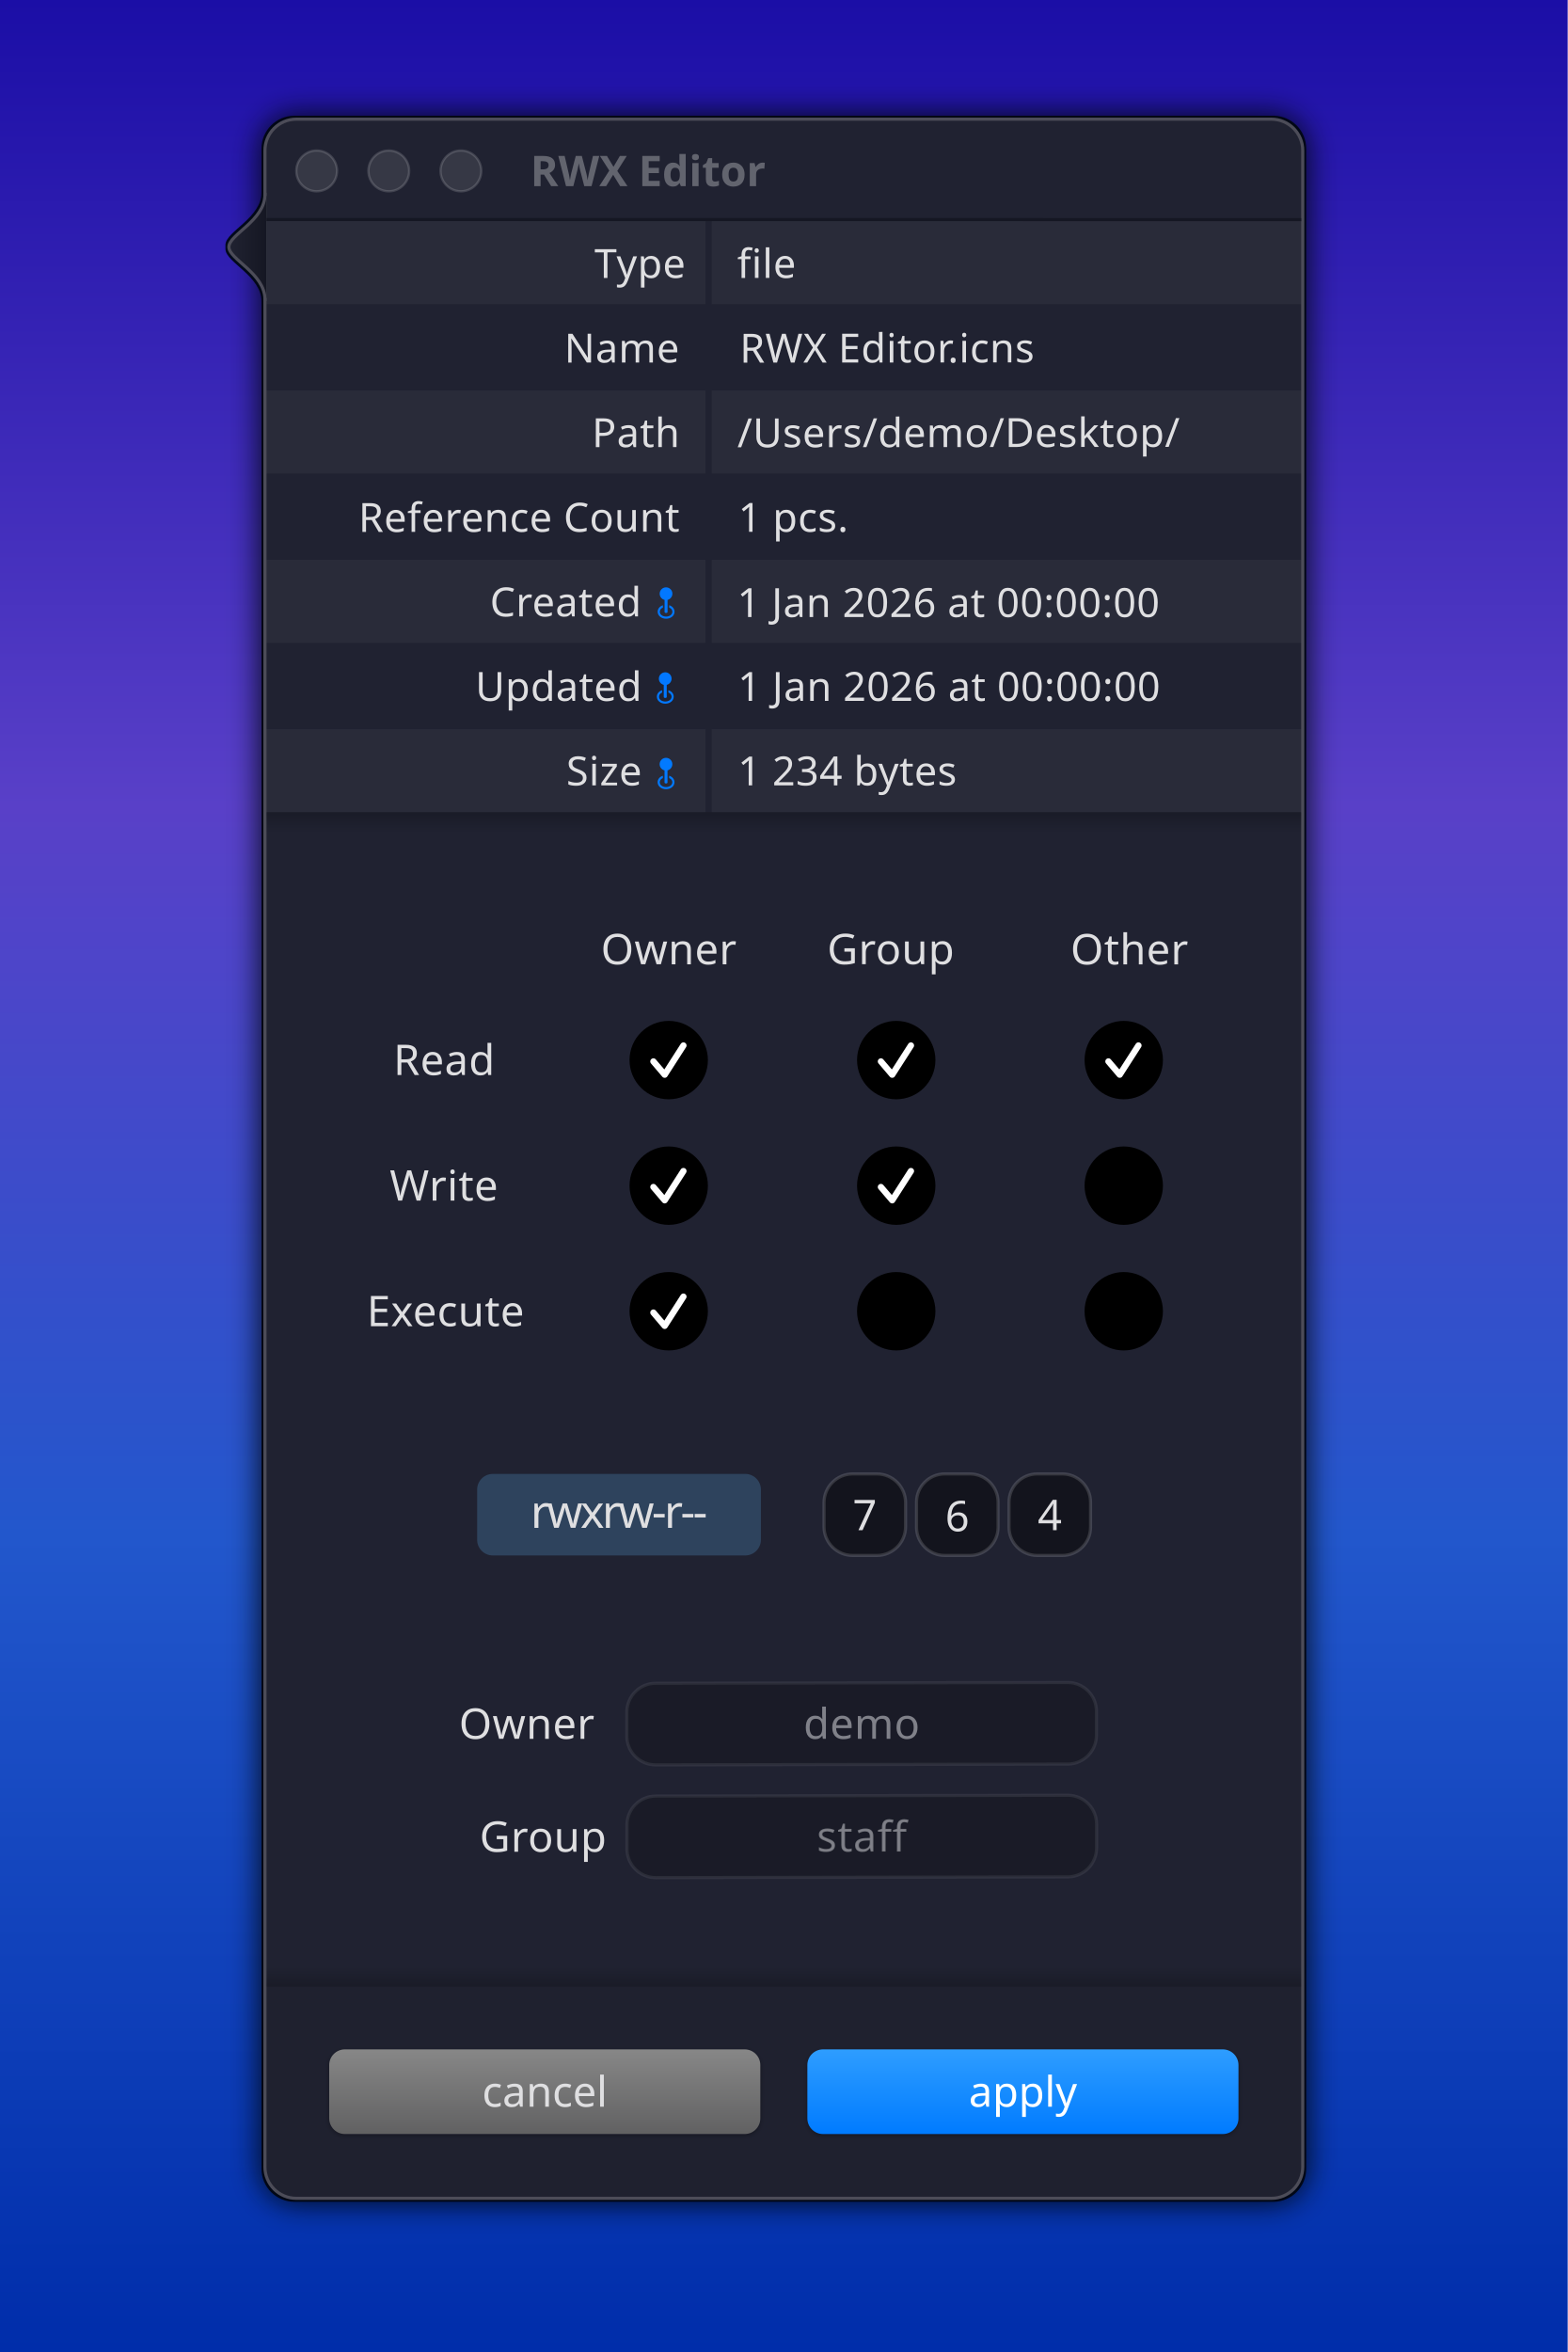
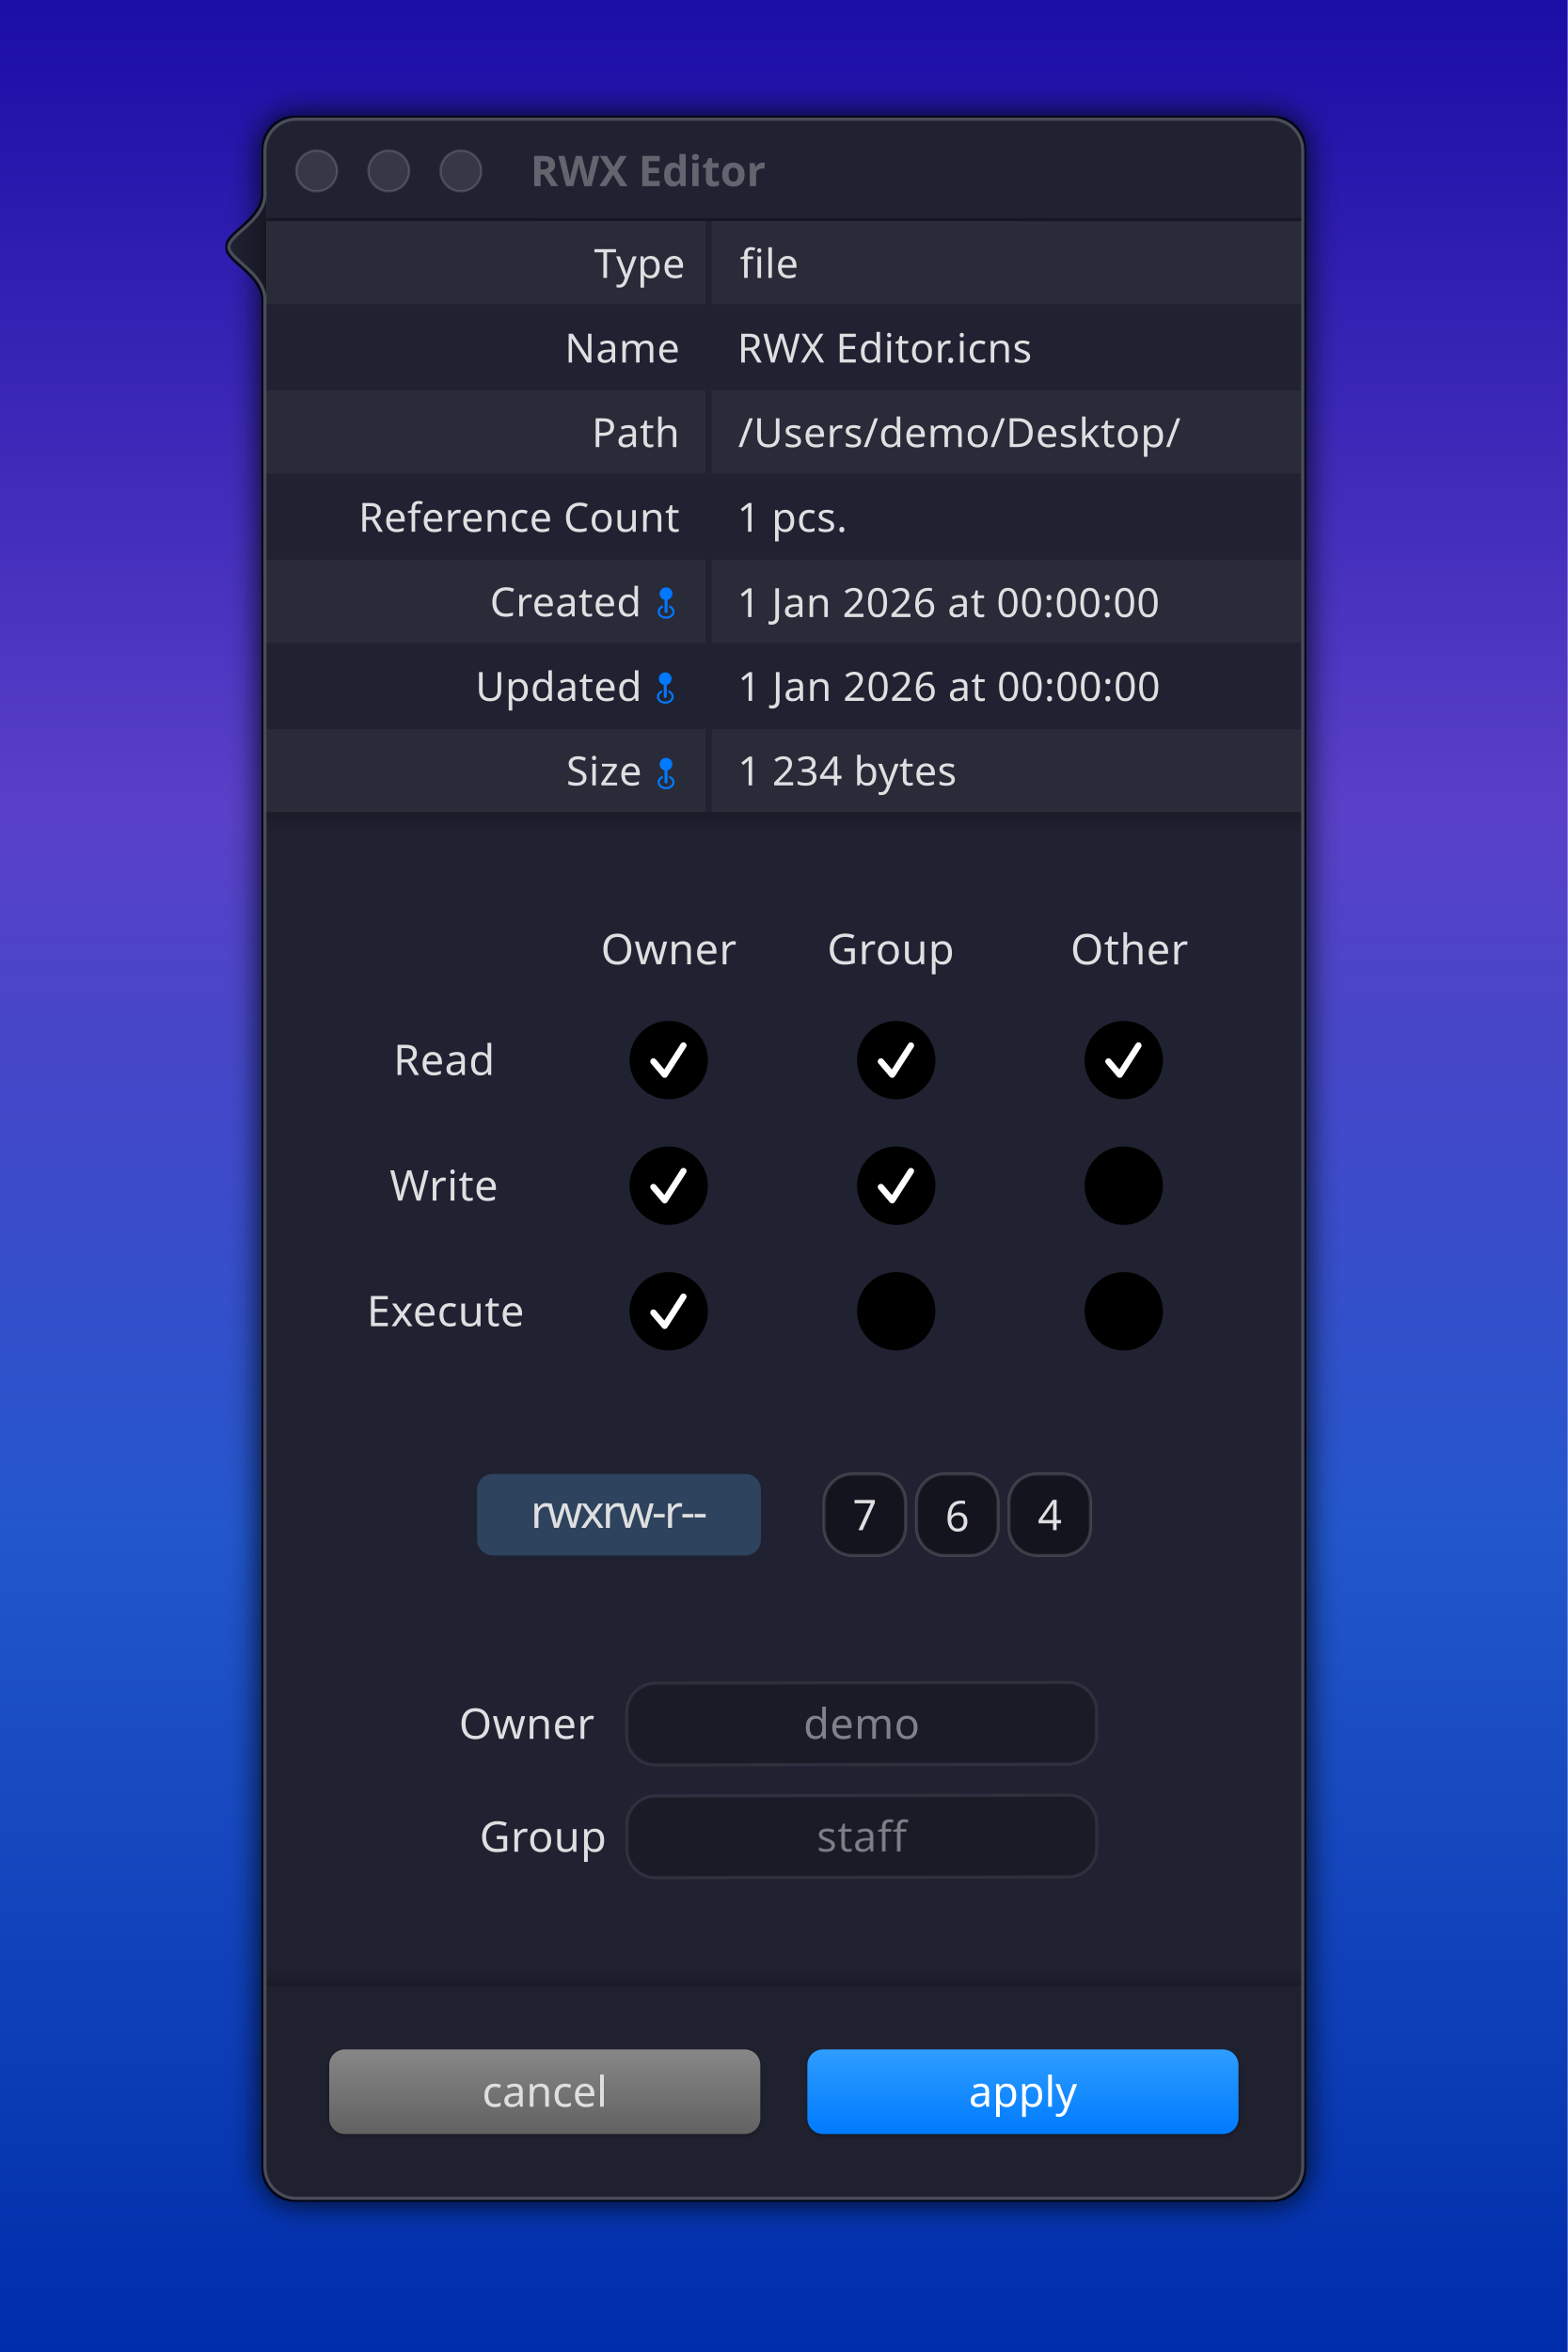
<svg xmlns="http://www.w3.org/2000/svg" xmlns:ns1="https://boxy-svg.com" viewBox="0 0 1000 1500">
  <defs>
    <filter id="drop-shadow-filter-1" color-interpolation-filters="sRGB" x="-50%" y="-50%" width="200%" height="200%" ns1:preset="drop-shadow 1 0 0 10 1 rgba(0,0,0,0.3)">
      <feGaussianBlur in="SourceAlpha" stdDeviation="10" />
      <feOffset dx="0" dy="0" />
      <feComponentTransfer result="offsetblur">
        <feFuncA id="spread-ctrl" type="linear" slope="2" />
      </feComponentTransfer>
      <feFlood flood-color="rgba(0,0,0,0.3)" />
      <feComposite in2="offsetblur" operator="in" />
      <feMerge>
        <feMergeNode />
        <feMergeNode in="SourceGraphic" />
      </feMerge>
    </filter>
    <ns1:export>
      <ns1:file format="png" path="popup-light.png" />
    </ns1:export>
    <linearGradient gradientUnits="userSpaceOnUse" x1="499.617" y1="374" x2="499.617" y2="394" id="gradient-0" gradientTransform="matrix(1.1, 0, 0, 0.65, -49.57751, 274.9005)">
      <stop offset="0" style="stop-opacity: 0.2;" />
      <stop offset="1" style="stop-opacity: 0;" />
    </linearGradient>
    <linearGradient gradientUnits="userSpaceOnUse" x1="499.617" y1="374" x2="499.617" y2="394" id="gradient-3" gradientTransform="matrix(1.1, 0, 0, 0.65, -49.57806, -1510.156)">
      <stop offset="0" style="stop-opacity: 0.2;" />
      <stop offset="1" style="stop-opacity: 0;" />
    </linearGradient>
    <linearGradient gradientUnits="userSpaceOnUse" x1="623.617" y1="1020" x2="623.617" y2="1076" id="gradient-1" gradientTransform="matrix(1.200875, 0, 0, 0.964286, -401.3832, 323.4176)">
      <stop offset="0" style="stop-color: rgb(135, 135, 135);" />
      <stop offset="1" style="stop-color: rgb(97, 97, 98);" />
    </linearGradient>
    <linearGradient gradientUnits="userSpaceOnUse" x1="623.617" y1="1020" x2="623.617" y2="1076" id="gradient-2" gradientTransform="matrix(1.200875, 0, 0, 0.964286, -96.38344, 323.4176)">
      <stop offset="0" style="stop-color: rgb(46, 157, 255);" />
      <stop offset="1" style="stop-color: rgb(0, 123, 255);" />
    </linearGradient>
    <filter id="drop-shadow-filter-2" ns1:preset="drop-shadow 1 0 1 1.5 0.5 #0000004d" color-interpolation-filters="sRGB" x="-50%" y="-50%" width="200%" height="200%">
      <feGaussianBlur in="SourceAlpha" stdDeviation="1.5" />
      <feOffset dx="0" dy="1" />
      <feComponentTransfer result="offsetblur">
        <feFuncA id="spread-ctrl-2" type="linear" slope="1" />
      </feComponentTransfer>
      <feFlood flood-color="#0000004d" />
      <feComposite in2="offsetblur" operator="in" />
      <feMerge>
        <feMergeNode />
        <feMergeNode in="SourceGraphic" />
      </feMerge>
    </filter>
    <filter id="drop-shadow-filter-0" ns1:preset="drop-shadow 1 0 1 1.5 0.5 #0000004d" color-interpolation-filters="sRGB" x="-50%" y="-50%" width="200%" height="200%">
      <feGaussianBlur in="SourceAlpha" stdDeviation="1.5" />
      <feOffset dx="0" dy="1" />
      <feComponentTransfer result="offsetblur">
        <feFuncA id="spread-ctrl-3" type="linear" slope="1" />
      </feComponentTransfer>
      <feFlood flood-color="#0000004d" />
      <feComposite in2="offsetblur" operator="in" />
      <feMerge>
        <feMergeNode />
        <feMergeNode in="SourceGraphic" />
      </feMerge>
    </filter>
    <linearGradient gradientUnits="userSpaceOnUse" x1="162" y1="124" x2="162" y2="191" id="gradient-4" gradientTransform="matrix(0, -0.341331, 0.341331, 0, 104.536, 213.1861)">
      <stop offset="0" style="stop-color: rgb(32, 34, 49);" />
      <stop offset="1" style="stop-color: rgb(21, 23, 35);" />
    </linearGradient>
    <filter id="outline-filter-0" ns1:preset="outline 1 1 #01091c" color-interpolation-filters="sRGB" x="-50%" y="-50%" width="200%" height="200%">
      <feMorphology in="SourceAlpha" result="dilated" operator="dilate" radius="1" />
      <feFlood flood-color="#01091c" result="flood" />
      <feComposite in="flood" in2="dilated" operator="in" result="outline" />
      <feMerge>
        <feMergeNode in="outline" />
        <feMergeNode in="SourceGraphic" />
      </feMerge>
    </filter>
    <mask id="mask-0">
      <rect x="141" y="119" width="29" height="77" style="fill: rgb(255, 255, 255);" />
    </mask>
    <linearGradient gradientUnits="userSpaceOnUse" x1="500" y1="0" x2="500" y2="1500" id="gradient-5">
      <stop offset="0" style="stop-color: rgb(27, 14, 166);" />
      <stop offset="0.343" style="stop-color: rgb(89, 64, 200);" />
      <stop offset="0.653" style="stop-color: rgb(34, 87, 204);" />
      <stop offset="1" style="stop-color: rgb(0, 45, 170);" />
    </linearGradient>
  </defs>
  <rect width="1000" height="1500" style="fill: url(&quot;#gradient-5&quot;);" />
  <g>
    <g style="filter: url(&quot;#outline-filter-0&quot;);">
      <rect style="stroke-width: 2; filter: url(&quot;#drop-shadow-filter-1&quot;); fill: rgb(32, 34, 49); stroke: rgb(76, 76, 88);" x="169" y="76" width="662" height="1326" rx="20" ry="20" />
      <path d="M 169 124 L 178 124 L 178 191 L 169 191 C 169 174.25 146 165.408 146 157.5 C 146 149.556 169 140.75 169 124 Z" style="stroke-width: 2; filter: none; fill: url(&quot;#gradient-4&quot;); stroke: rgb(76, 76, 88); mask: url(&quot;#mask-0&quot;);" />
    </g>
    <g>
      <g style="filter: none;">
        <ellipse style="stroke-width: 1.5; fill: rgba(255, 255, 255, 0.1); stroke: rgba(255, 255, 255, 0.15);" cx="202" cy="109" rx="13" ry="13" />
        <ellipse style="stroke-width: 1.5; fill: rgba(255, 255, 255, 0.1); stroke: rgba(255, 255, 255, 0.15);" cx="248" cy="109" rx="13" ry="13" />
        <ellipse style="stroke-width: 1.5; fill: rgba(255, 255, 255, 0.1); stroke: rgba(255, 255, 255, 0.15);" cx="294" cy="109" rx="13" ry="13" />
      </g>
      <text style="fill: rgba(255, 255, 255, 0.3); font-family: &quot;SF Pro&quot;; font-size: 27px; font-weight: 700; white-space: pre;" x="338.33" y="118.735">RWX Editor</text>
      <line style="fill: none; stroke-width: 2; stroke: rgb(21, 23, 35);" x1="170" y1="140" x2="830" y2="140.082" />
    </g>
    <g>
      <g>
        <rect x="170" y="141" width="280" height="53" style="stroke-width: 1; filter: none; fill: rgba(255, 255, 255, 0.04);" />
        <rect x="170" y="249" width="280" height="53" style="stroke-width: 1; filter: none; fill: rgba(255, 255, 255, 0.04);" />
        <rect x="170" y="357" width="280" height="53" style="stroke-width: 1; filter: none; fill: rgba(255, 255, 255, 0.04);" />
        <rect x="170" y="465" width="280" height="53" style="stroke-width: 1; filter: none; fill: rgba(255, 255, 255, 0.04);" />
        <rect x="454" y="141" width="376" height="53" style="stroke-width: 1; filter: none; fill: rgba(255, 255, 255, 0.04);" />
        <rect x="454" y="249" width="376" height="53" style="stroke-width: 1; filter: none; fill: rgba(255, 255, 255, 0.04);" />
        <rect x="454" y="357" width="376" height="53" style="stroke-width: 1; filter: none; fill: rgba(255, 255, 255, 0.04);" />
        <rect x="454" y="465" width="376" height="53" style="stroke-width: 1; filter: none; fill: rgba(255, 255, 255, 0.04);" />
      </g>
      <g>
-         <g>
-           <text style="fill: rgb(223, 223, 225); font-family: &quot;SF Pro&quot;; font-size: 25.7px; letter-spacing: 0.3px; white-space: pre;" transform="matrix(1, -0.000916, 0, 1, 172.3143, -533.4525)" x="206.863" y="710.918">Type</text>
-           <text style="fill: rgb(223, 223, 225); font-family: &quot;SF Pro&quot;; font-size: 25.7px; letter-spacing: 0.3px; white-space: pre;" transform="matrix(1, -0.000916, 0, 1, 263.3672, -533.4618)" x="206.863" y="710.918">file</text>
-         </g>
-         <g>
-           <text style="fill: rgb(223, 223, 225); font-family: &quot;SF Pro&quot;; font-size: 25.7px; letter-spacing: 0.3px; text-anchor: end; white-space: pre;" transform="matrix(1, -0.000916, 0, 1, 226.4843, -479.564)" x="206.863" y="710.918">Name</text>
-           <text style="fill: rgb(223, 223, 225); font-family: &quot;SF Pro&quot;; font-size: 25.7px; letter-spacing: 0.3px; white-space: pre;" transform="matrix(1, -0.000916, 0, 1, 265.0055, -479.4549)" x="206.863" y="710.918">RWX Editor.icns</text>
-         </g>
-         <g>
-           <text style="fill: rgb(223, 223, 225); font-family: &quot;SF Pro&quot;; font-size: 25.7px; letter-spacing: 0.3px; text-anchor: end; white-space: pre;" transform="matrix(1, -0.000916, 0, 1, 226.7457, -425.6142)" x="206.863" y="710.918">Path</text>
-           <text style="fill: rgb(223, 223, 225); font-family: &quot;SF Pro&quot;; font-size: 25.7px; letter-spacing: 0.3px; white-space: pre;" transform="matrix(1, -0.000916, 0, 1, 263.4596, -425.4836)" x="206.863" y="710.918">/Users/demo/Desktop/</text>
-         </g>
-         <g>
-           <text style="fill: rgb(223, 223, 225); font-family: &quot;SF Pro&quot;; font-size: 25.7px; letter-spacing: 0.3px; text-anchor: end; white-space: pre;" transform="matrix(1, -0.000916, 0, 1, 226.6449, -371.6792)" x="206.863" y="710.918">Reference Count</text>
-           <text style="fill: rgb(223, 223, 225); font-family: &quot;SF Pro&quot;; font-size: 25.7px; letter-spacing: 0.3px; white-space: pre;" transform="matrix(1, -0.000916, 0, 1, 264.0312, -371.5626)" x="206.863" y="710.918">1 pcs.</text>
-         </g>
-         <g>
-           <g>
-             <text style="fill: rgb(223, 223, 225); font-family: &quot;SF Pro&quot;; font-size: 25.7px; letter-spacing: 0.3px; text-anchor: end; white-space: pre;" x="409.141" y="393.111">Created</text>
-             <path d="M 419.521 390.129 C 419.521 388.209 420.871 386.647 422.861 386.011 L 422.861 387.498 C 421.651 387.989 420.871 388.951 420.871 390.129 C 420.871 391.889 422.601 393.229 424.891 393.229 C 427.181 393.229 428.901 391.889 428.901 390.129 C 428.901 388.939 428.121 387.969 426.881 387.465 L 426.881 385.995 C 428.891 386.626 430.261 388.2 430.261 390.129 C 430.261 392.649 427.941 394.58 424.891 394.58 C 421.841 394.58 419.521 392.649 419.521 390.129 Z M 423.921 390.321 L 423.921 382.589 C 422.131 382.168 420.791 380.564 420.791 378.622 C 420.791 376.409 422.621 374.58 424.861 374.58 C 427.091 374.58 428.911 376.392 428.911 378.622 C 428.911 380.54 427.601 382.151 425.821 382.583 L 425.821 390.321 C 425.821 390.669 425.391 390.927 424.861 390.927 C 424.341 390.927 423.921 390.669 423.921 390.321 Z" style="stroke-width: 1; filter: none; fill: rgb(2, 120, 255);" />
-           </g>
-           <text style="fill: rgb(223, 223, 225); font-family: &quot;SF Pro&quot;; font-size: 25.7px; letter-spacing: 0.3px; white-space: pre;" x="470.23" y="393.514">1 Jan 2026 at 00:00:00</text>
-         </g>
-         <g>
-           <g>
-             <text style="fill: rgb(223, 223, 225); font-family: &quot;SF Pro&quot;; font-size: 25.7px; letter-spacing: 0.3px; text-anchor: end; white-space: pre;" x="409.431" y="447">Updated</text>
-             <path d="M 419.001 444.314 C 419.001 442.394 420.351 440.832 422.341 440.196 L 422.341 441.683 C 421.131 442.174 420.351 443.136 420.351 444.314 C 420.351 446.074 422.081 447.414 424.371 447.414 C 426.661 447.414 428.381 446.074 428.381 444.314 C 428.381 443.124 427.601 442.154 426.361 441.65 L 426.361 440.18 C 428.371 440.811 429.741 442.385 429.741 444.314 C 429.741 446.834 427.421 448.765 424.371 448.765 C 421.321 448.765 419.001 446.834 419.001 444.314 Z M 423.401 444.506 L 423.401 436.774 C 421.611 436.353 420.271 434.749 420.271 432.807 C 420.271 430.594 422.101 428.765 424.341 428.765 C 426.571 428.765 428.391 430.577 428.391 432.807 C 428.391 434.725 427.081 436.336 425.301 436.768 L 425.301 444.506 C 425.301 444.854 424.871 445.112 424.341 445.112 C 423.821 445.112 423.401 444.854 423.401 444.506 Z" style="stroke-width: 1; filter: none; fill: rgb(2, 120, 255);" />
-           </g>
-           <text style="fill: rgb(223, 223, 225); font-family: &quot;SF Pro&quot;; font-size: 25.7px; letter-spacing: 0.3px; white-space: pre;" x="470.61" y="447">1 Jan 2026 at 00:00:00</text>
-         </g>
-         <g>
-           <g>
-             <text style="fill: rgb(223, 223, 225); font-family: &quot;SF Pro&quot;; font-size: 25.7px; letter-spacing: 0.3px; text-anchor: end; white-space: pre;" x="409.431" y="500.889">Size</text>
-             <path d="M 419.491 498.858 C 419.491 496.938 420.841 495.376 422.831 494.74 L 422.831 496.227 C 421.621 496.718 420.841 497.68 420.841 498.858 C 420.841 500.618 422.571 501.958 424.861 501.958 C 427.151 501.958 428.871 500.618 428.871 498.858 C 428.871 497.668 428.091 496.698 426.851 496.194 L 426.851 494.724 C 428.861 495.355 430.231 496.929 430.231 498.858 C 430.231 501.378 427.911 503.309 424.861 503.309 C 421.811 503.309 419.491 501.378 419.491 498.858 Z M 423.891 499.05 L 423.891 491.318 C 422.101 490.897 420.761 489.293 420.761 487.351 C 420.761 485.138 422.591 483.309 424.831 483.309 C 427.061 483.309 428.881 485.121 428.881 487.351 C 428.881 489.269 427.571 490.88 425.791 491.312 L 425.791 499.05 C 425.791 499.398 425.361 499.656 424.831 499.656 C 424.311 499.656 423.891 499.398 423.891 499.05 Z" style="stroke-width: 1; filter: none; fill: rgb(2, 122, 255);" />
-           </g>
-           <text style="fill: rgb(223, 223, 225); font-family: &quot;SF Pro&quot;; font-size: 25.7px; letter-spacing: 0.3px; white-space: pre;" transform="matrix(1, 0, 0, 1, 120.163, 328.7765)">
-             <tspan x="350.491" y="172.112">1 234 bytes</tspan>
-             <tspan x="350.491" dy="1em">​</tspan>
-           </text>
-         </g>
+         <text style="fill: rgb(223, 223, 225); font-family: &quot;SF Pro&quot;; font-size: 25.7px; letter-spacing: 0.3px; white-space: pre; filter: none;" x="378.913" y="177.251">Type</text>
+         <text style="fill: rgb(223, 223, 225); font-family: &quot;SF Pro&quot;; font-size: 25.7px; letter-spacing: 0.3px; white-space: pre; filter: none;" x="471.868" y="177.251">file</text>
+         <text style="fill: rgb(223, 223, 225); font-family: &quot;SF Pro&quot;; font-size: 25.7px; letter-spacing: 0.3px; text-anchor: end; white-space: pre; filter: none;" x="433.609" y="231.191">Name</text>
+         <text style="fill: rgb(223, 223, 225); font-family: &quot;SF Pro&quot;; font-size: 25.7px; letter-spacing: 0.3px; white-space: pre; filter: none;" x="470.323" y="231.191">RWX Editor.icns</text>
+         <text style="fill: rgb(223, 223, 225); font-family: &quot;SF Pro&quot;; font-size: 25.7px; letter-spacing: 0.3px; text-anchor: end; white-space: pre; filter: none;" x="433.508" y="285.128">Path</text>
+         <text style="fill: rgb(223, 223, 225); font-family: &quot;SF Pro&quot;; font-size: 25.7px; letter-spacing: 0.3px; white-space: pre; filter: none;" x="470.894" y="285.128">/Users/demo/Desktop/</text>
+         <text style="fill: rgb(223, 223, 225); font-family: &quot;SF Pro&quot;; font-size: 25.7px; letter-spacing: 0.3px; text-anchor: end; white-space: pre; filter: none;" x="433.508" y="339.136">Reference Count</text>
+         <text style="fill: rgb(223, 223, 225); font-family: &quot;SF Pro&quot;; font-size: 25.7px; letter-spacing: 0.3px; white-space: pre; filter: none;" x="470.23" y="339.136">1 pcs.</text>
+         <g>
+           <text style="fill: rgb(223, 223, 225); font-family: &quot;SF Pro&quot;; font-size: 25.7px; letter-spacing: 0.3px; text-anchor: end; white-space: pre; filter: none;" x="409.141" y="393.111">Created</text>
+           <path d="M 419.521 390.129 C 419.521 388.209 420.871 386.647 422.861 386.011 L 422.861 387.498 C 421.651 387.989 420.871 388.951 420.871 390.129 C 420.871 391.889 422.601 393.229 424.891 393.229 C 427.181 393.229 428.901 391.889 428.901 390.129 C 428.901 388.939 428.121 387.969 426.881 387.465 L 426.881 385.995 C 428.891 386.626 430.261 388.2 430.261 390.129 C 430.261 392.649 427.941 394.58 424.891 394.58 C 421.841 394.58 419.521 392.649 419.521 390.129 Z M 423.921 390.321 L 423.921 382.589 C 422.131 382.168 420.791 380.564 420.791 378.622 C 420.791 376.409 422.621 374.58 424.861 374.58 C 427.091 374.58 428.911 376.392 428.911 378.622 C 428.911 380.54 427.601 382.151 425.821 382.583 L 425.821 390.321 C 425.821 390.669 425.391 390.927 424.861 390.927 C 424.341 390.927 423.921 390.669 423.921 390.321 Z" style="stroke-width: 1; filter: none; fill: rgb(2, 120, 255);" />
+         </g>
+         <text style="fill: rgb(223, 223, 225); font-family: &quot;SF Pro&quot;; font-size: 25.7px; letter-spacing: 0.3px; white-space: pre;" x="470.23" y="393.514">1 Jan 2026 at 00:00:00</text>
+         <g>
+           <text style="fill: rgb(223, 223, 225); font-family: &quot;SF Pro&quot;; font-size: 25.7px; letter-spacing: 0.3px; text-anchor: end; white-space: pre; filter: none;" x="409.431" y="447">Updated</text>
+           <path d="M 419.001 444.314 C 419.001 442.394 420.351 440.832 422.341 440.196 L 422.341 441.683 C 421.131 442.174 420.351 443.136 420.351 444.314 C 420.351 446.074 422.081 447.414 424.371 447.414 C 426.661 447.414 428.381 446.074 428.381 444.314 C 428.381 443.124 427.601 442.154 426.361 441.65 L 426.361 440.18 C 428.371 440.811 429.741 442.385 429.741 444.314 C 429.741 446.834 427.421 448.765 424.371 448.765 C 421.321 448.765 419.001 446.834 419.001 444.314 Z M 423.401 444.506 L 423.401 436.774 C 421.611 436.353 420.271 434.749 420.271 432.807 C 420.271 430.594 422.101 428.765 424.341 428.765 C 426.571 428.765 428.391 430.577 428.391 432.807 C 428.391 434.725 427.081 436.336 425.301 436.768 L 425.301 444.506 C 425.301 444.854 424.871 445.112 424.341 445.112 C 423.821 445.112 423.401 444.854 423.401 444.506 Z" style="stroke-width: 1; filter: none; fill: rgb(2, 120, 255);" />
+         </g>
+         <text style="fill: rgb(223, 223, 225); font-family: &quot;SF Pro&quot;; font-size: 25.7px; letter-spacing: 0.3px; white-space: pre;" x="470.61" y="447">1 Jan 2026 at 00:00:00</text>
+         <g>
+           <text style="fill: rgb(223, 223, 225); font-family: &quot;SF Pro&quot;; font-size: 25.7px; letter-spacing: 0.3px; text-anchor: end; white-space: pre; filter: none;" x="409.431" y="500.889">Size</text>
+           <path d="M 419.491 498.858 C 419.491 496.938 420.841 495.376 422.831 494.74 L 422.831 496.227 C 421.621 496.718 420.841 497.68 420.841 498.858 C 420.841 500.618 422.571 501.958 424.861 501.958 C 427.151 501.958 428.871 500.618 428.871 498.858 C 428.871 497.668 428.091 496.698 426.851 496.194 L 426.851 494.724 C 428.861 495.355 430.231 496.929 430.231 498.858 C 430.231 501.378 427.911 503.309 424.861 503.309 C 421.811 503.309 419.491 501.378 419.491 498.858 Z M 423.891 499.05 L 423.891 491.318 C 422.101 490.897 420.761 489.293 420.761 487.351 C 420.761 485.138 422.591 483.309 424.831 483.309 C 427.061 483.309 428.881 485.121 428.881 487.351 C 428.881 489.269 427.571 490.88 425.791 491.312 L 425.791 499.05 C 425.791 499.398 425.361 499.656 424.831 499.656 C 424.311 499.656 423.891 499.398 423.891 499.05 Z" style="stroke-width: 1; filter: none; fill: rgb(2, 122, 255);" />
+         </g>
+         <text style="fill: rgb(223, 223, 225); font-family: &quot;SF Pro&quot;; font-size: 25.7px; letter-spacing: 0.3px; white-space: pre; filter: none;" x="470.61" y="500.889">1 234 bytes</text>
      </g>
    </g>
    <rect x="170" y="518" width="660" height="13" style="fill: url(&quot;#gradient-0&quot;); stroke-width: 1;" />
    <g>
      <g>
        <text style="fill: rgb(223, 223, 225); font-family: &quot;SF Pro&quot;; font-size: 27px; letter-spacing: 0.3px; text-anchor: middle; white-space: pre;" x="426.562" y="614.989">Owner</text>
        <text style="fill: rgb(223, 223, 225); font-family: &quot;SF Pro&quot;; font-size: 27px; letter-spacing: 0.3px; text-anchor: middle; white-space: pre;" transform="matrix(1, 0, 0, 1, -1018.018, 347.1312)">
          <tspan x="1589.71" y="267.793">Group</tspan>
          <tspan x="1589.71" dy="1em">​</tspan>
        </text>
        <text style="fill: rgb(223, 223, 225); font-family: &quot;SF Pro&quot;; font-size: 27px; letter-spacing: 0.3px; white-space: pre;" transform="matrix(1, 0, 0, 1, -906.8588, 347.2612)">
          <tspan x="1589.71" y="267.793">Other</tspan>
          <tspan x="1589.71" dy="1em">​</tspan>
        </text>
      </g>
      <g>
        <text style="fill: rgb(223, 223, 225); font-family: &quot;SF Pro&quot;; font-size: 27px; letter-spacing: 0.3px; white-space: pre;" x="250.962" y="685.606">Read</text>
        <text style="fill: rgb(223, 223, 225); font-family: &quot;SF Pro&quot;; font-size: 27px; letter-spacing: 0.3px; white-space: pre;" x="248.579" y="765.694">Write</text>
        <text style="fill: rgb(223, 223, 225); font-family: &quot;SF Pro&quot;; font-size: 27px; letter-spacing: 0.3px; white-space: pre;" x="233.998" y="845.781">Execute</text>
      </g>
      <g>
        <ellipse style="stroke-width: 1; fill: color(display-p3 0.254 0.572 0.158);" cx="426.562" cy="676.08" rx="25" ry="25" />
        <path style="stroke-linecap: round; stroke-linejoin: round; stroke-width: 4; stroke: rgb(255, 255, 255); fill: none;" d="M 416.792 676.939 L 423.992 685.388 L 435.942 666.772" />
      </g>
      <g>
        <ellipse style="stroke-width: 1; fill: color(display-p3 0.836 0.464 0.172);" cx="571.691" cy="676.08" rx="25" ry="25" />
        <path style="stroke-linecap: round; stroke-linejoin: round; stroke-width: 4; stroke: rgb(255, 255, 255); fill: none;" d="M 561.921 676.939 L 569.121 685.388 L 581.071 666.772" />
      </g>
      <g>
        <ellipse style="stroke-width: 1; fill: color(display-p3 0.767 0.199 0.113);" cx="716.821" cy="676.08" rx="25" ry="25" />
        <path style="stroke-linecap: round; stroke-linejoin: round; stroke-width: 4; stroke: rgb(255, 255, 255); fill: none;" d="M 707.051 676.939 L 714.251 685.388 L 726.201 666.772" />
      </g>
      <g>
        <ellipse style="stroke-width: 1; fill: color(display-p3 0.254 0.572 0.158);" cx="426.562" cy="756.168" rx="25" ry="25" />
        <path style="stroke-linecap: round; stroke-linejoin: round; stroke-width: 4; stroke: rgb(255, 255, 255); fill: none;" d="M 416.792 757.027 L 423.992 765.476 L 435.942 746.86" />
      </g>
      <g>
        <ellipse style="stroke-width: 1; fill: color(display-p3 0.836 0.464 0.172);" cx="571.691" cy="756.168" rx="25" ry="25" />
        <path style="stroke-linecap: round; stroke-linejoin: round; stroke-width: 4; stroke: rgb(255, 255, 255); fill: none;" d="M 561.922 757.026 L 569.122 765.475 L 581.072 746.859" />
      </g>
      <ellipse style="stroke-width: 1; filter: none; fill: color(display-p3 0 0 0 / 0.3);" cx="716.821" cy="756.168" rx="25" ry="25" />
      <g>
        <ellipse style="stroke-width: 1; fill: color(display-p3 0.254 0.572 0.158);" cx="426.562" cy="836.255" rx="25" ry="25" />
        <path style="stroke-linecap: round; stroke-linejoin: round; stroke-width: 4; stroke: rgb(255, 255, 255); fill: none;" d="M 416.792 837.114 L 423.992 845.563 L 435.942 826.947" />
      </g>
      <ellipse style="stroke-width: 1; filter: none; fill: color(display-p3 0 0 0 / 0.3);" cx="571.691" cy="836.255" rx="25" ry="25" />
      <ellipse style="stroke-width: 1; filter: none; fill: color(display-p3 0 0 0 / 0.3);" cx="716.821" cy="836.255" rx="25" ry="25" />
    </g>
    <g>
      <g>
        <rect style="stroke-width: 1; fill: rgb(46, 67, 93);" x="304.363" y="940" width="181" height="52" rx="10" ry="10" />
        <text style="fill: rgb(223, 223, 225); font-family: &quot;PT Mono&quot;; font-size: 29px; letter-spacing: -1.5px; text-anchor: middle; white-space: pre;" x="394.863" y="974.411">rwxrw-r--</text>
      </g>
      <g>
        <g>
          <rect style="stroke-width: 2; stroke: rgba(255, 255, 255, 0.15); fill: rgba(0, 0, 0, 0.4);" x="525.637" y="940" width="52" height="52" rx="18.307" ry="18.307" />
          <text style="fill: rgb(223, 223, 225); font-family: &quot;SF Pro&quot;; font-size: 27px; letter-spacing: 0.3px; text-anchor: middle; white-space: pre;" x="551.637" y="975.89">7</text>
        </g>
        <g>
          <rect style="stroke-width: 2; stroke: rgba(255, 255, 255, 0.15); fill: rgba(0, 0, 0, 0.4);" x="584.637" y="940" width="52" height="52" rx="18" ry="18" />
          <text style="fill: rgb(223, 223, 225); font-family: &quot;SF Pro&quot;; font-size: 27px; letter-spacing: 0.3px; text-anchor: middle; white-space: pre;" x="610.637" y="976.567">6</text>
        </g>
        <g>
          <rect style="stroke-width: 2; stroke: rgba(255, 255, 255, 0.15); fill: rgba(0, 0, 0, 0.4);" x="643.637" y="940" width="52" height="52" rx="18" ry="18" />
          <text style="fill: rgb(223, 223, 225); font-family: &quot;SF Pro&quot;; font-size: 27px; letter-spacing: 0.3px; text-anchor: middle; white-space: pre;" x="669.637" y="975.89">4</text>
        </g>
      </g>
    </g>
    <g>
      <g>
        <text style="fill: rgb(223, 223, 225); font-family: &quot;SF Pro&quot;; font-size: 27px; letter-spacing: 0.3px; text-anchor: end; white-space: pre;" transform="matrix(0.998387, 0, 0, 1, 54.26801, 253.8988)" x="325.45" y="855.052">Owner</text>
        <text style="fill: rgb(223, 223, 225); font-family: &quot;SF Pro&quot;; font-size: 27px; letter-spacing: 0.3px; white-space: pre;" transform="matrix(0.998387, 0, 0, 1, -20.45782, 253.9907)" x="326.881" y="926.982">Group</text>
      </g>
      <g style="opacity: 0.5;">
        <g>
          <rect style="stroke-width: 2; stroke: rgba(255, 255, 255, 0.15); fill: rgba(0, 0, 0, 0.4);" x="1205.26" y="680.686" width="299.516" height="52" rx="18.307" ry="18.307" transform="matrix(0.999998, -0.00189, 0, 1.000002, -805.3884, 395.1567)" />
          <text style="fill: rgb(223, 223, 225); font-family: &quot;SF Pro&quot;; font-size: 27px; letter-spacing: 0.3px; text-anchor: middle; white-space: pre;" transform="matrix(0.998387, 0, 0, 1, -20.45782, 253.9907)" x="571.009" y="854.923">demo</text>
        </g>
        <g>
          <rect style="stroke-width: 2; stroke: rgba(255, 255, 255, 0.15); fill: rgba(0, 0, 0, 0.4);" x="1205.27" y="680.686" width="299.516" height="52" rx="18.307" ry="18.307" transform="matrix(0.999998, -0.00189, 0, 1.000002, -805.3186, 467.0868)" />
          <text style="fill: rgb(223, 223, 225); font-family: &quot;SF Pro&quot;; font-size: 27px; letter-spacing: 0.3px; stroke: rgba(0, 0, 0, 0.15); text-anchor: middle; white-space: pre;" transform="matrix(0.998387, 0, 0, 1, -20.45782, 253.9907)" x="571.088" y="926.854">staff</text>
        </g>
      </g>
    </g>
    <rect x="170" y="-1267" width="660" height="13" style="stroke-width: 1; fill: url(&quot;#gradient-3&quot;);" transform="matrix(1, 0, 0, -1, 0, 0)" />
    <g>
      <path style="fill: rgba(0, 0, 0, 0.04);" d="M 170 1267 H 830 A 0 0 0 0 1 830 1267 V 1382 A 19 19 0 0 1 811 1401 H 189 A 19 19 0 0 1 170 1382 V 1267 A 0 0 0 0 1 170 1267 Z" ns1:shape="rect 170 1267 660 134 0 0 0 0 0 0 0 19 19 0 19 19 2@32c62caf" />
    </g>
    <g>
      <g>
        <rect x="210" y="1307" width="275" height="54" style="stroke-width: 1; fill: url(&quot;#gradient-1&quot;); filter: url(&quot;#drop-shadow-filter-2&quot;);" rx="10" ry="10" />
        <text style="fill: rgb(223, 223, 225); font-family: &quot;SF Pro&quot;; font-size: 27px; text-anchor: middle; white-space: pre;" x="347.5" y="1343.58">cancel</text>
      </g>
      <g>
        <rect x="515" y="1307" width="275" height="54" style="stroke-width: 1; fill: url(&quot;#gradient-2&quot;); filter: url(&quot;#drop-shadow-filter-0&quot;);" rx="10" ry="10" />
        <text style="fill: rgb(255, 255, 255); font-family: &quot;SF Pro&quot;; font-size: 27px; text-anchor: middle; white-space: pre;" x="652.5" y="1343.58">apply</text>
      </g>
    </g>
  </g>
</svg>
